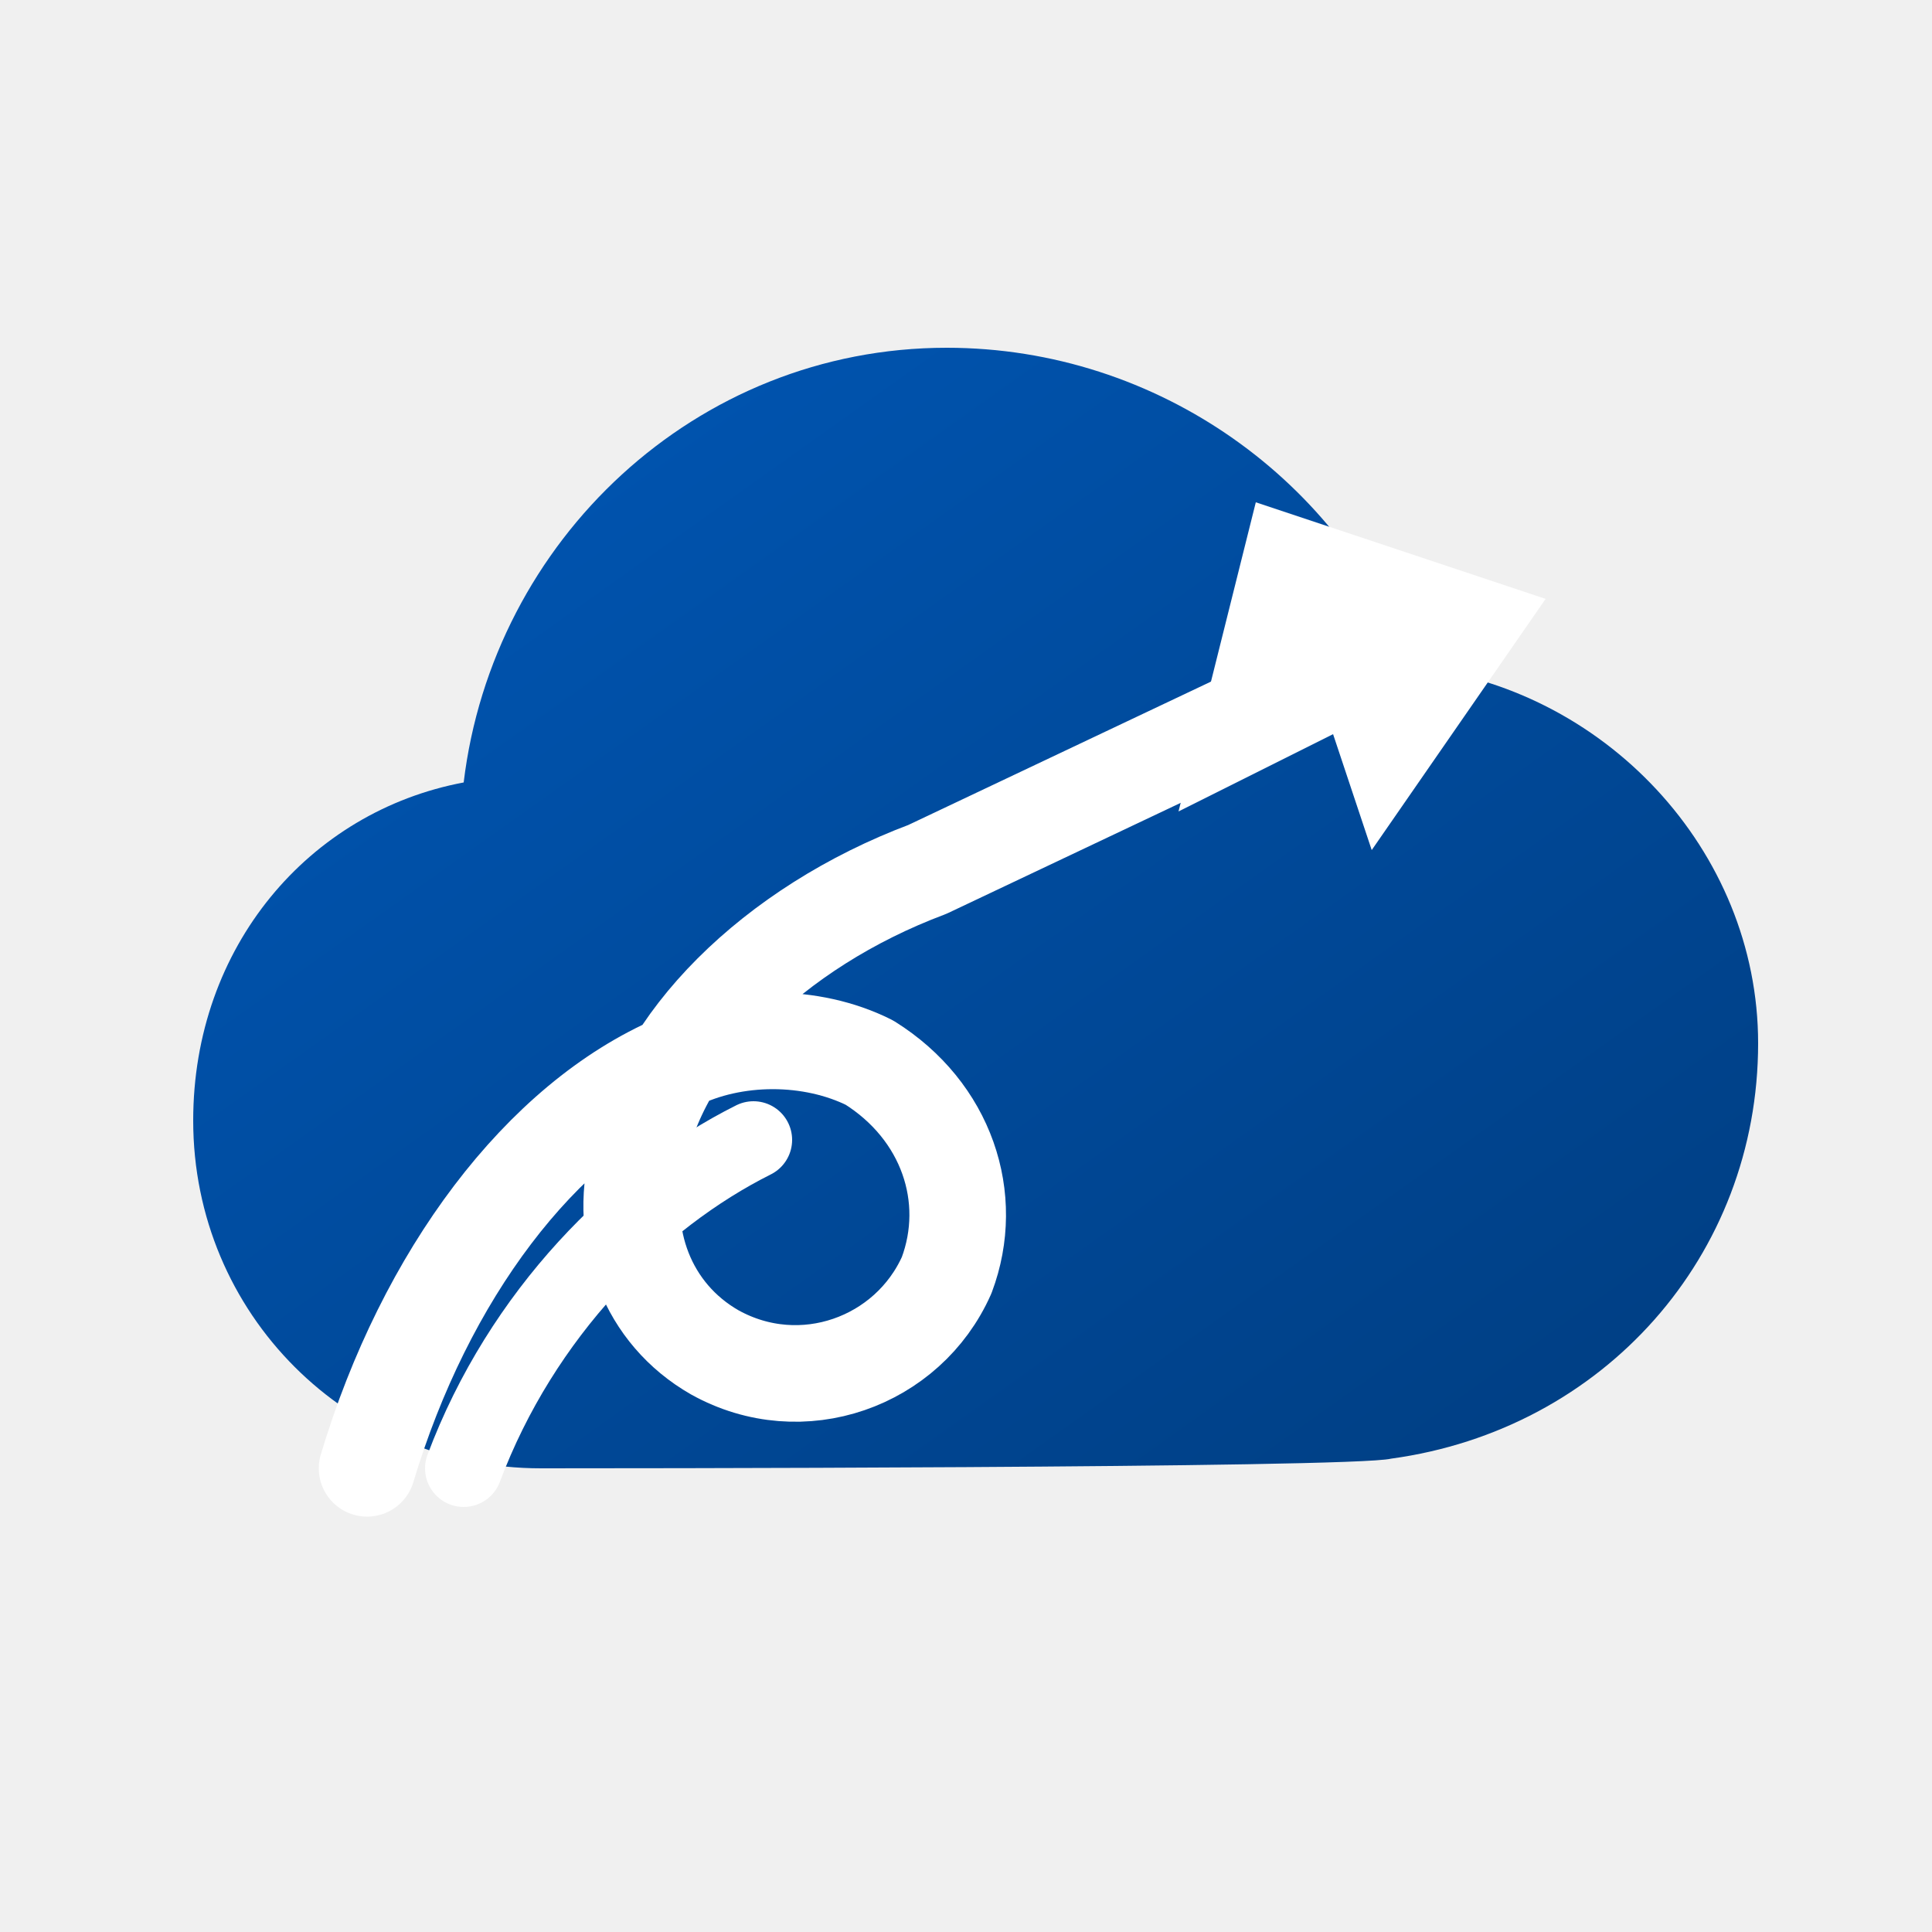
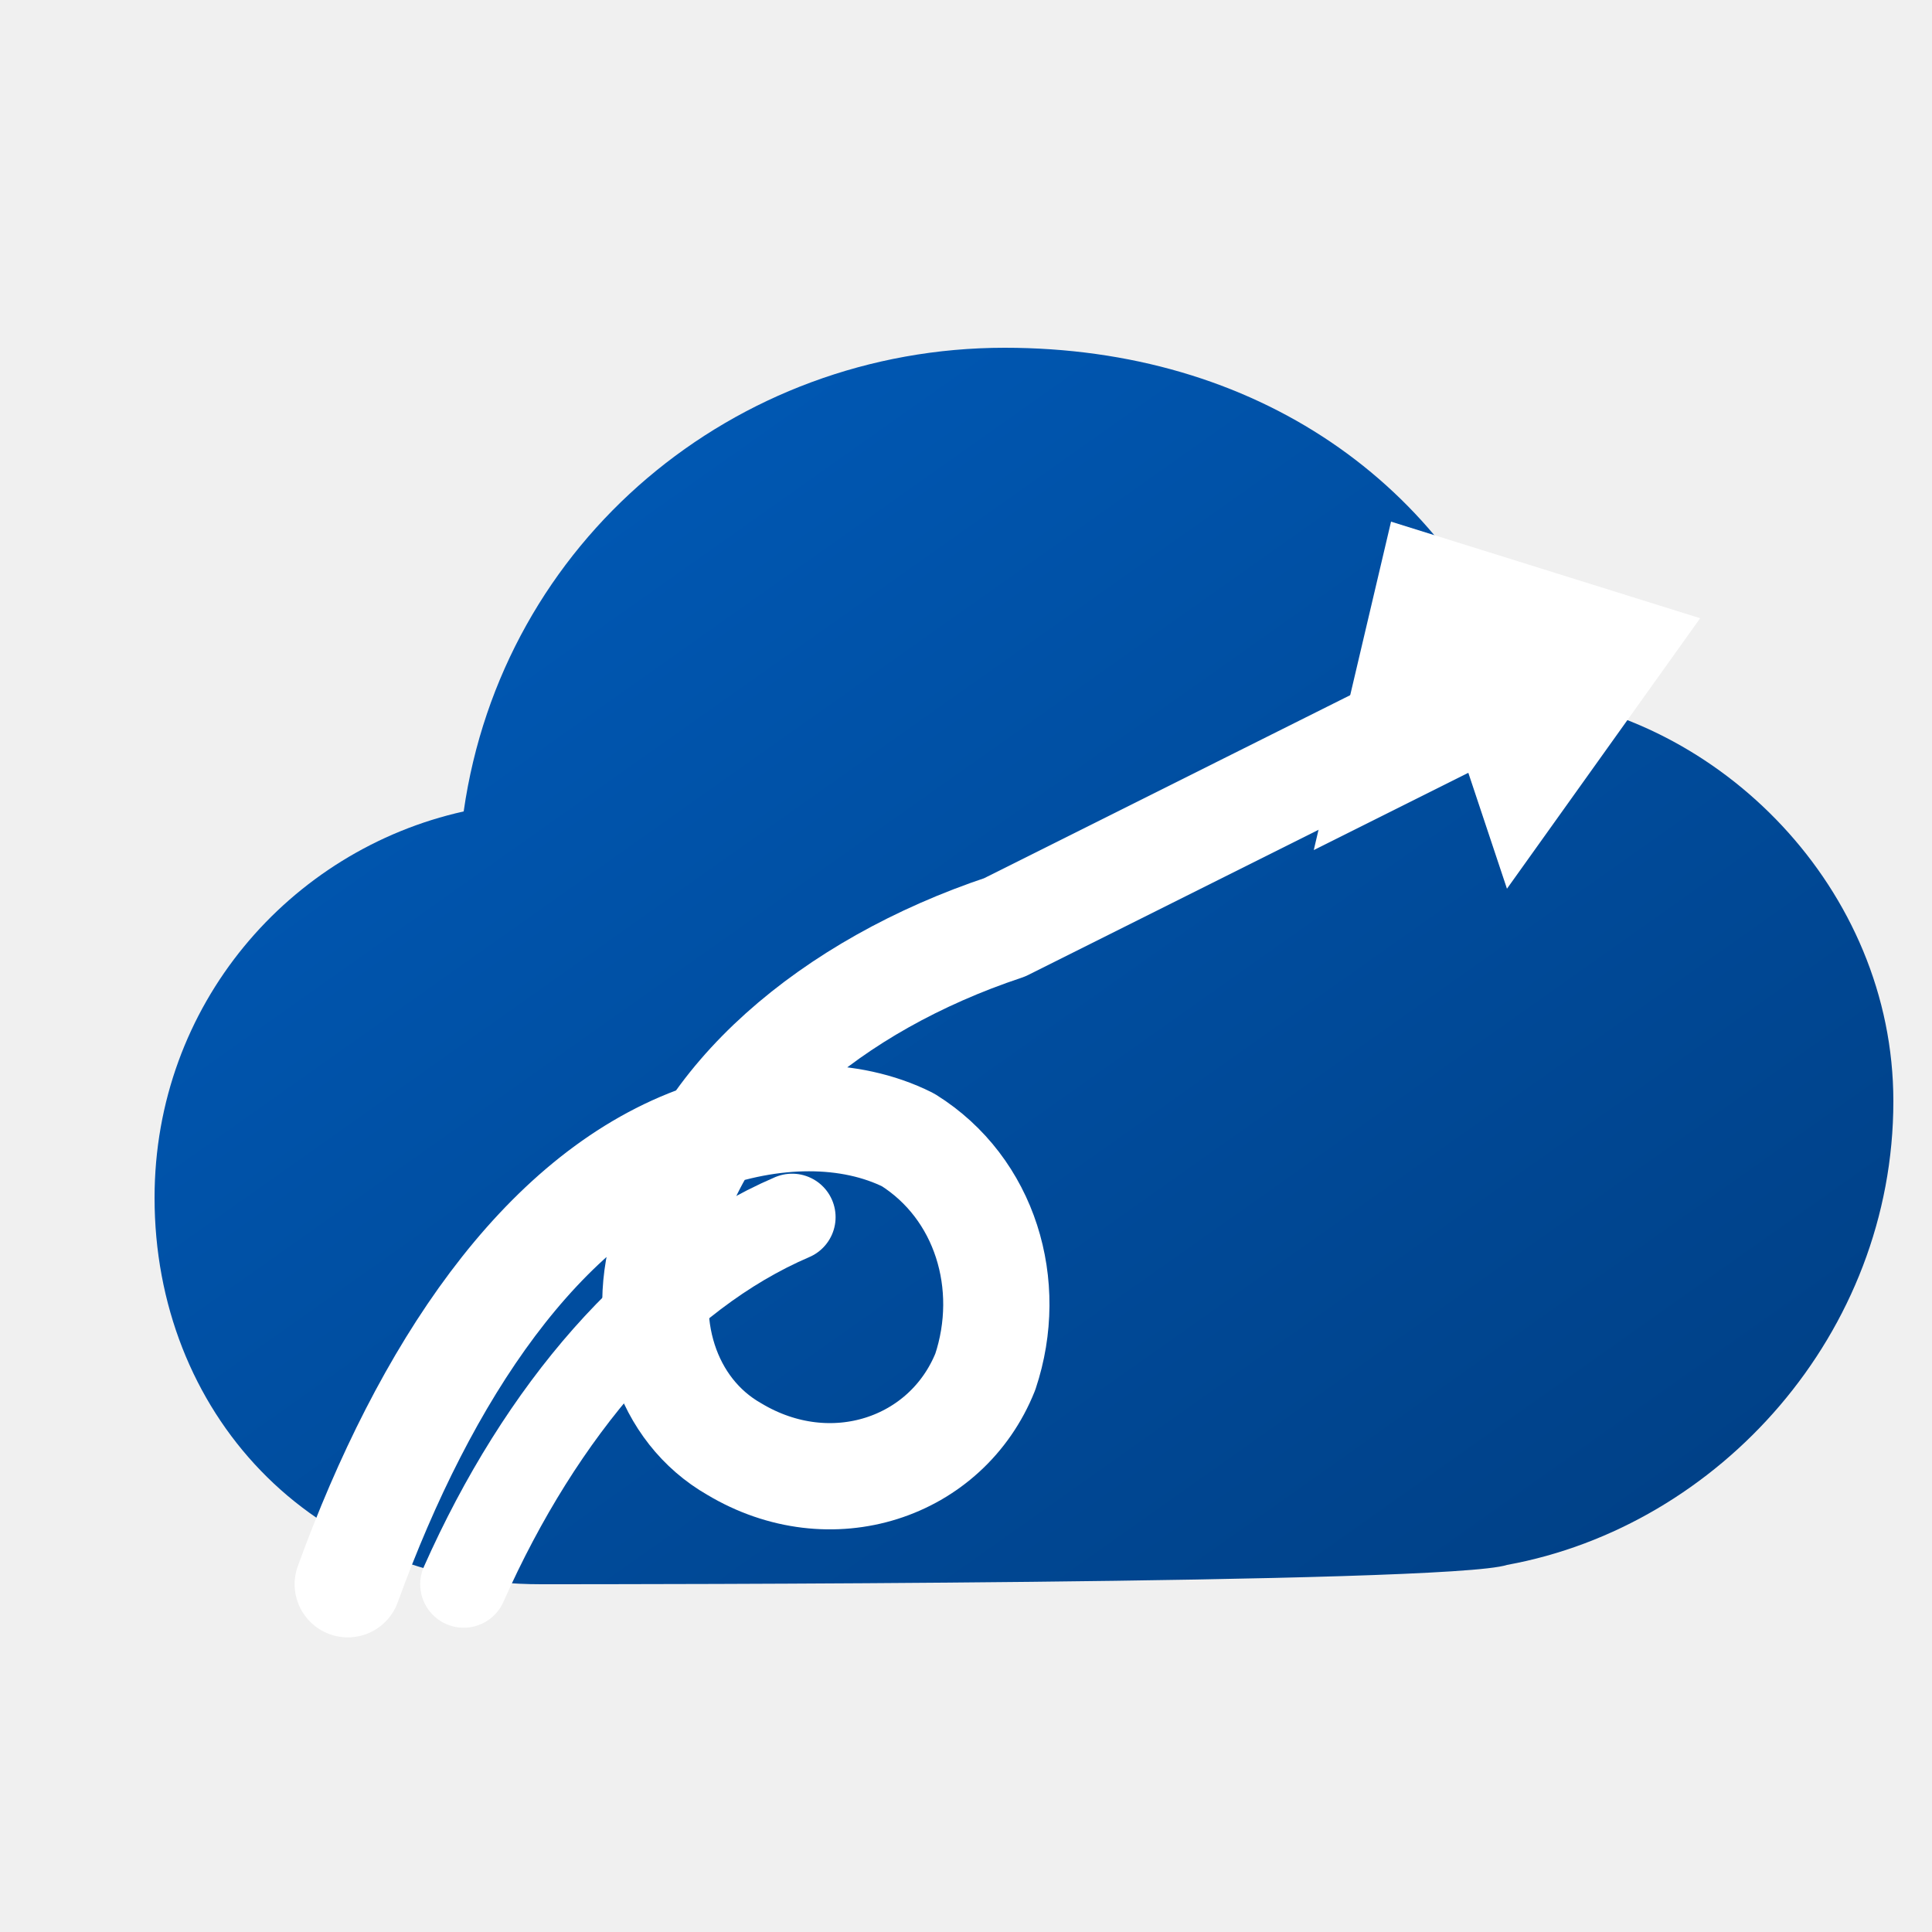
<svg xmlns="http://www.w3.org/2000/svg" viewBox="0 0 100 100" fill="none">
  <defs>
    <linearGradient id="cloudGrad" x1="0%" y1="0%" x2="100%" y2="100%">
-       <stop offset="0%" stop-color="#0058b8" />
-       <stop offset="100%" stop-color="#003d80" />
+       <stop offset="0%" stop-color="#005dbd" />
+       <stop offset="100%" stop-color="#003e82" />
    </linearGradient>
  </defs>
-   <path d="M 28 76 C 18 76 10 68 10 58 C 10 49 16 42 24 40.5 C 25.5 28 36 18 49 18 C 60 18 69.5 25 73 34.5 C 83 35.5 91 44 91 54 C 91 65 83 74 72 75.5 C 70 76 30 76 28 76 Z" fill="url(#cloudGrad)" />
-   <path d="M 19 76 C 22 66 28 58 35 55 C 38 53.5 42 53.5 45 55 C 49 57.5 50.5 62 49 66 C 47 70.5 41.5 72.5 37 70 C 33.5 68 32 64 33 60 C 34 54 40 48 48 45 L 67 36" stroke="#ffffff" stroke-width="5" stroke-linecap="round" stroke-linejoin="round" fill="none" />
-   <polygon points="65,26 80,31 71,44 69,38 61,42" fill="#ffffff" />
-   <path d="M 24 76 C 27 68 33 62 39 59" stroke="#ffffff" stroke-width="4" stroke-linecap="round" fill="none" />
+   <path d="M 28 82 C 16 82 8 73 8 62 C 8 52 15 44 24 42 C 26 28 38 18 52 18 C 65 18 75 25 79 36 C 89 37 98 46 98 57 C 98 69 89 79 78 81 C 75 82 32 82 28 82 Z" fill="url(#cloudGrad)" />
+   <path d="M 18 82 C 22 71 28 62 36 59 C 40 57.5 44 57.5 47 59 C 51 61.5 52.5 66.5 51 71 C 49 76 43 78 38 75 C 34.5 73 33 68.5 34.5 64 C 36 57 43 51 52 48 L 74 37" stroke="#ffffff" stroke-width="5.5" stroke-linecap="round" stroke-linejoin="round" fill="none" />
+   <polygon points="72,27 88,32 78,46 76,40 68,44" fill="#ffffff" />
+   <path d="M 24 82 C 28 73 34 66 41 63" stroke="#ffffff" stroke-width="4.5" stroke-linecap="round" fill="none" />
</svg>
